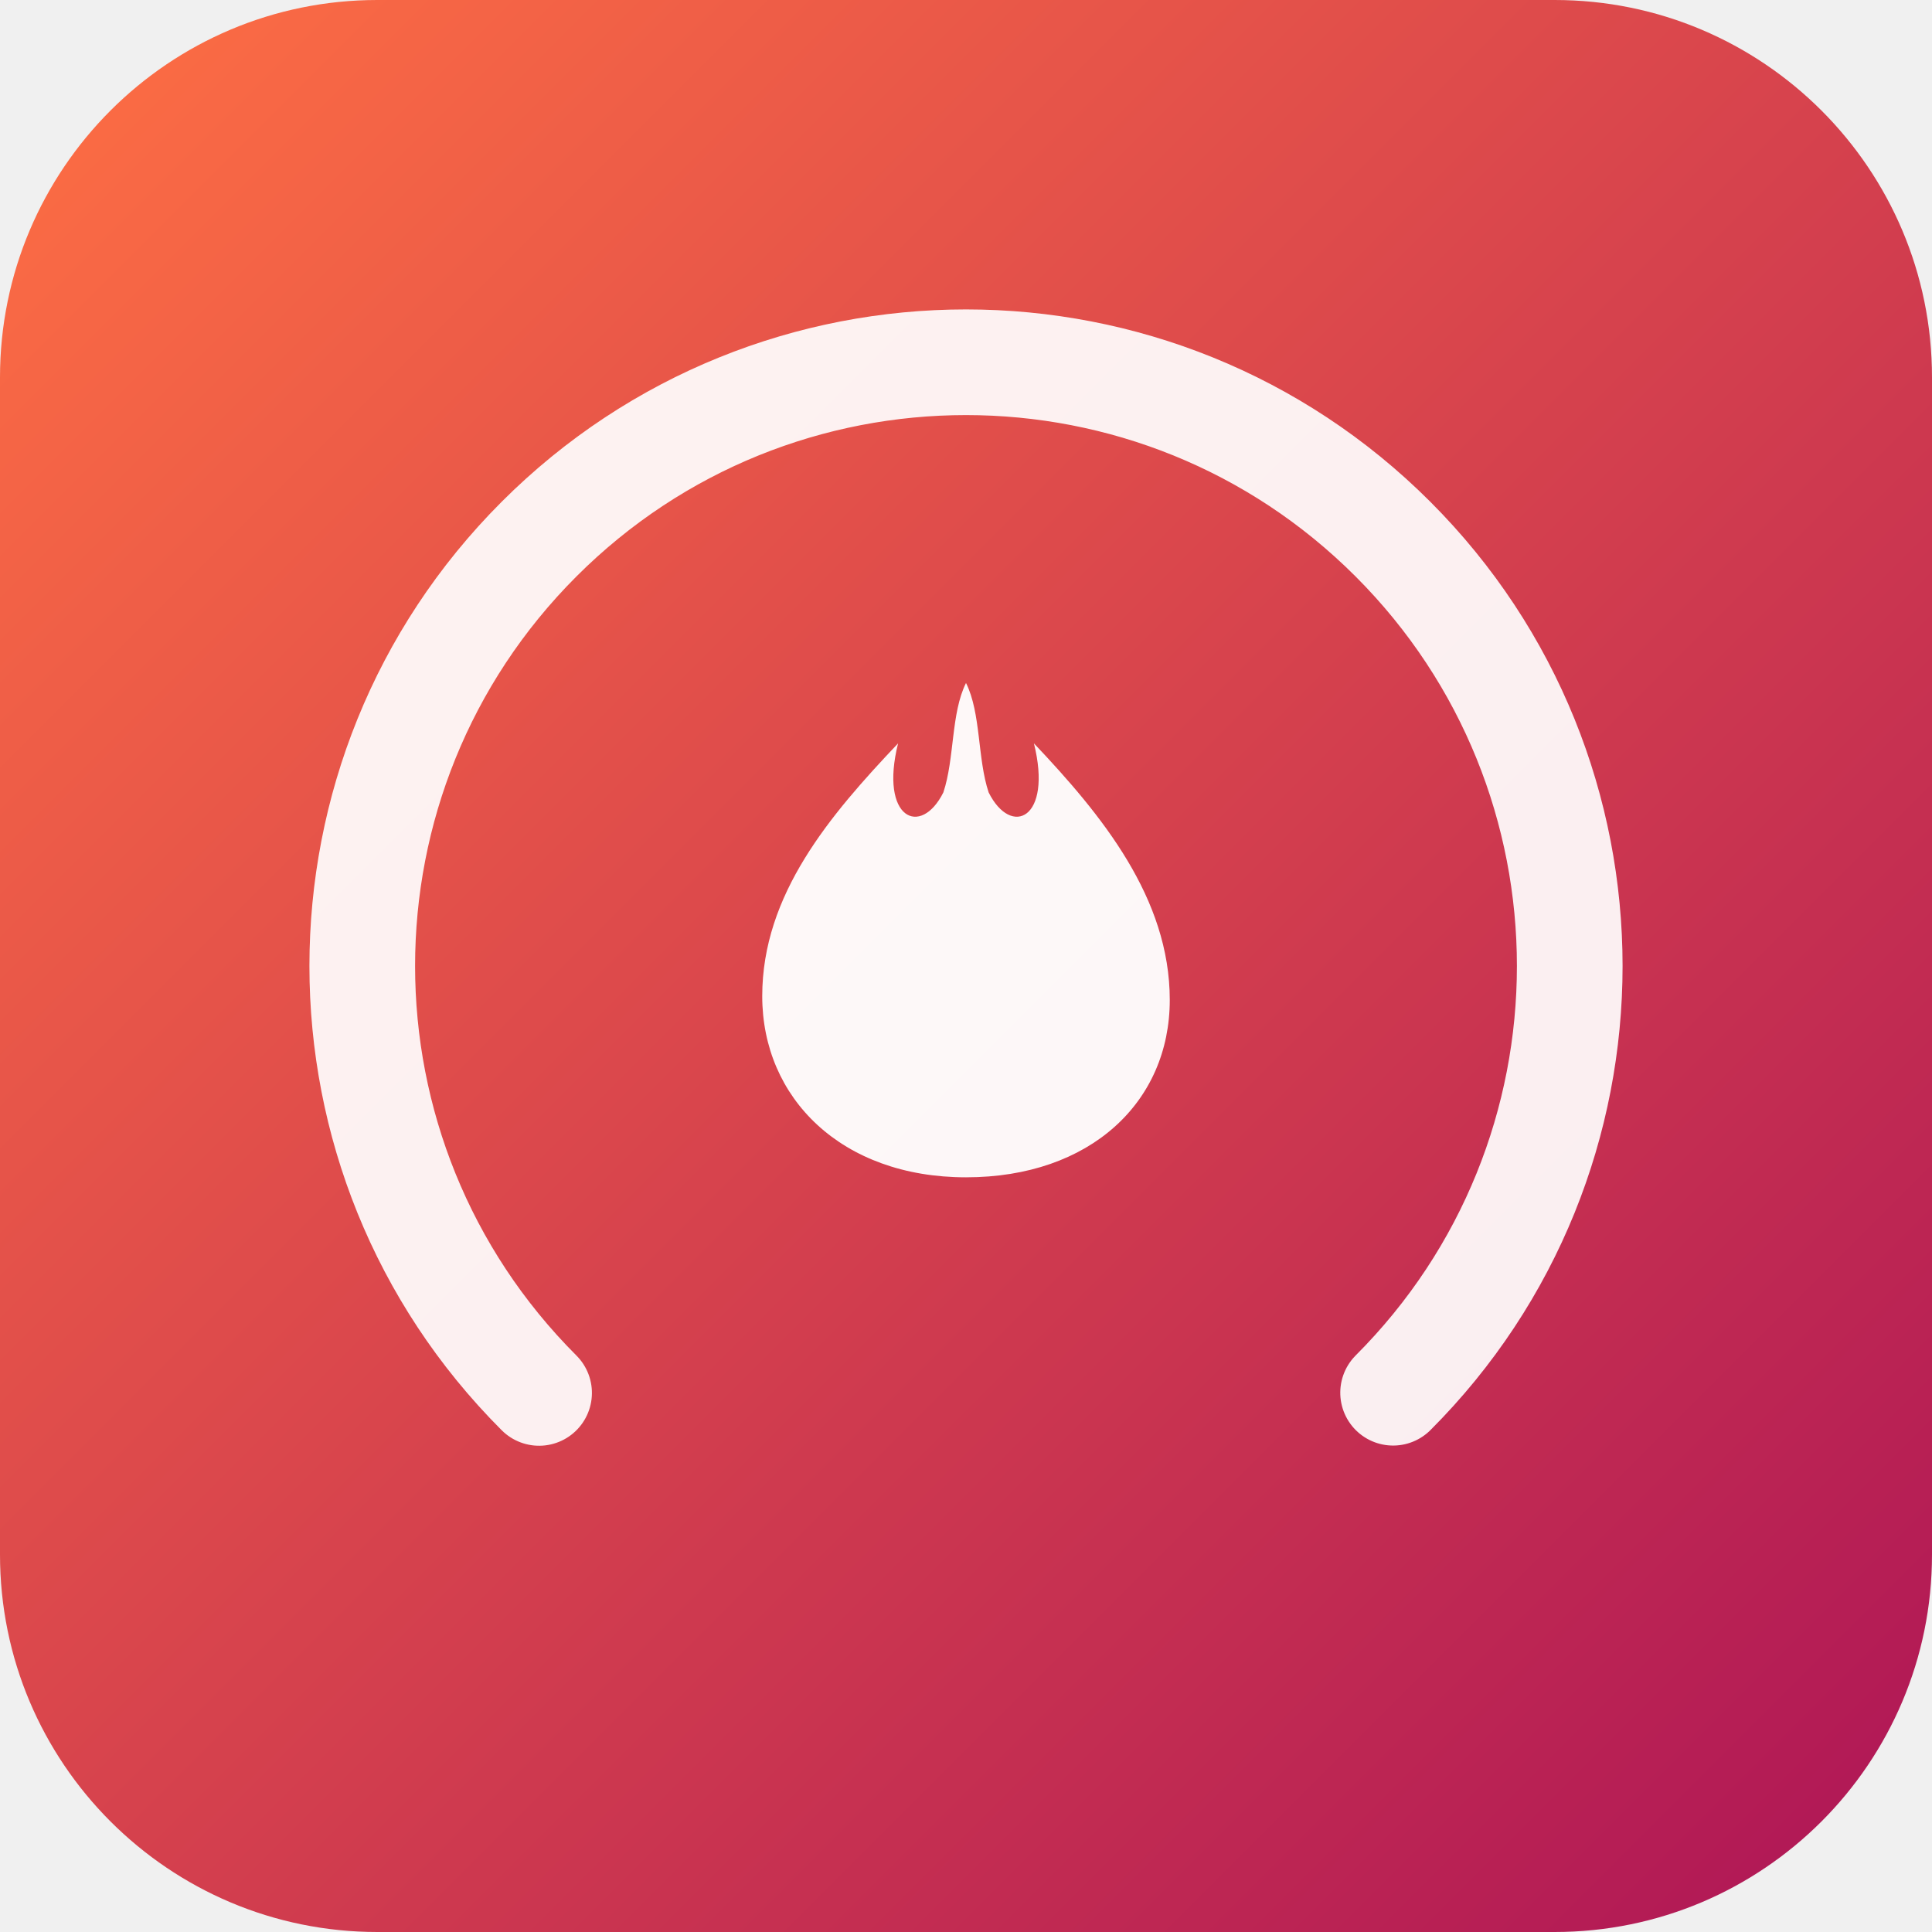
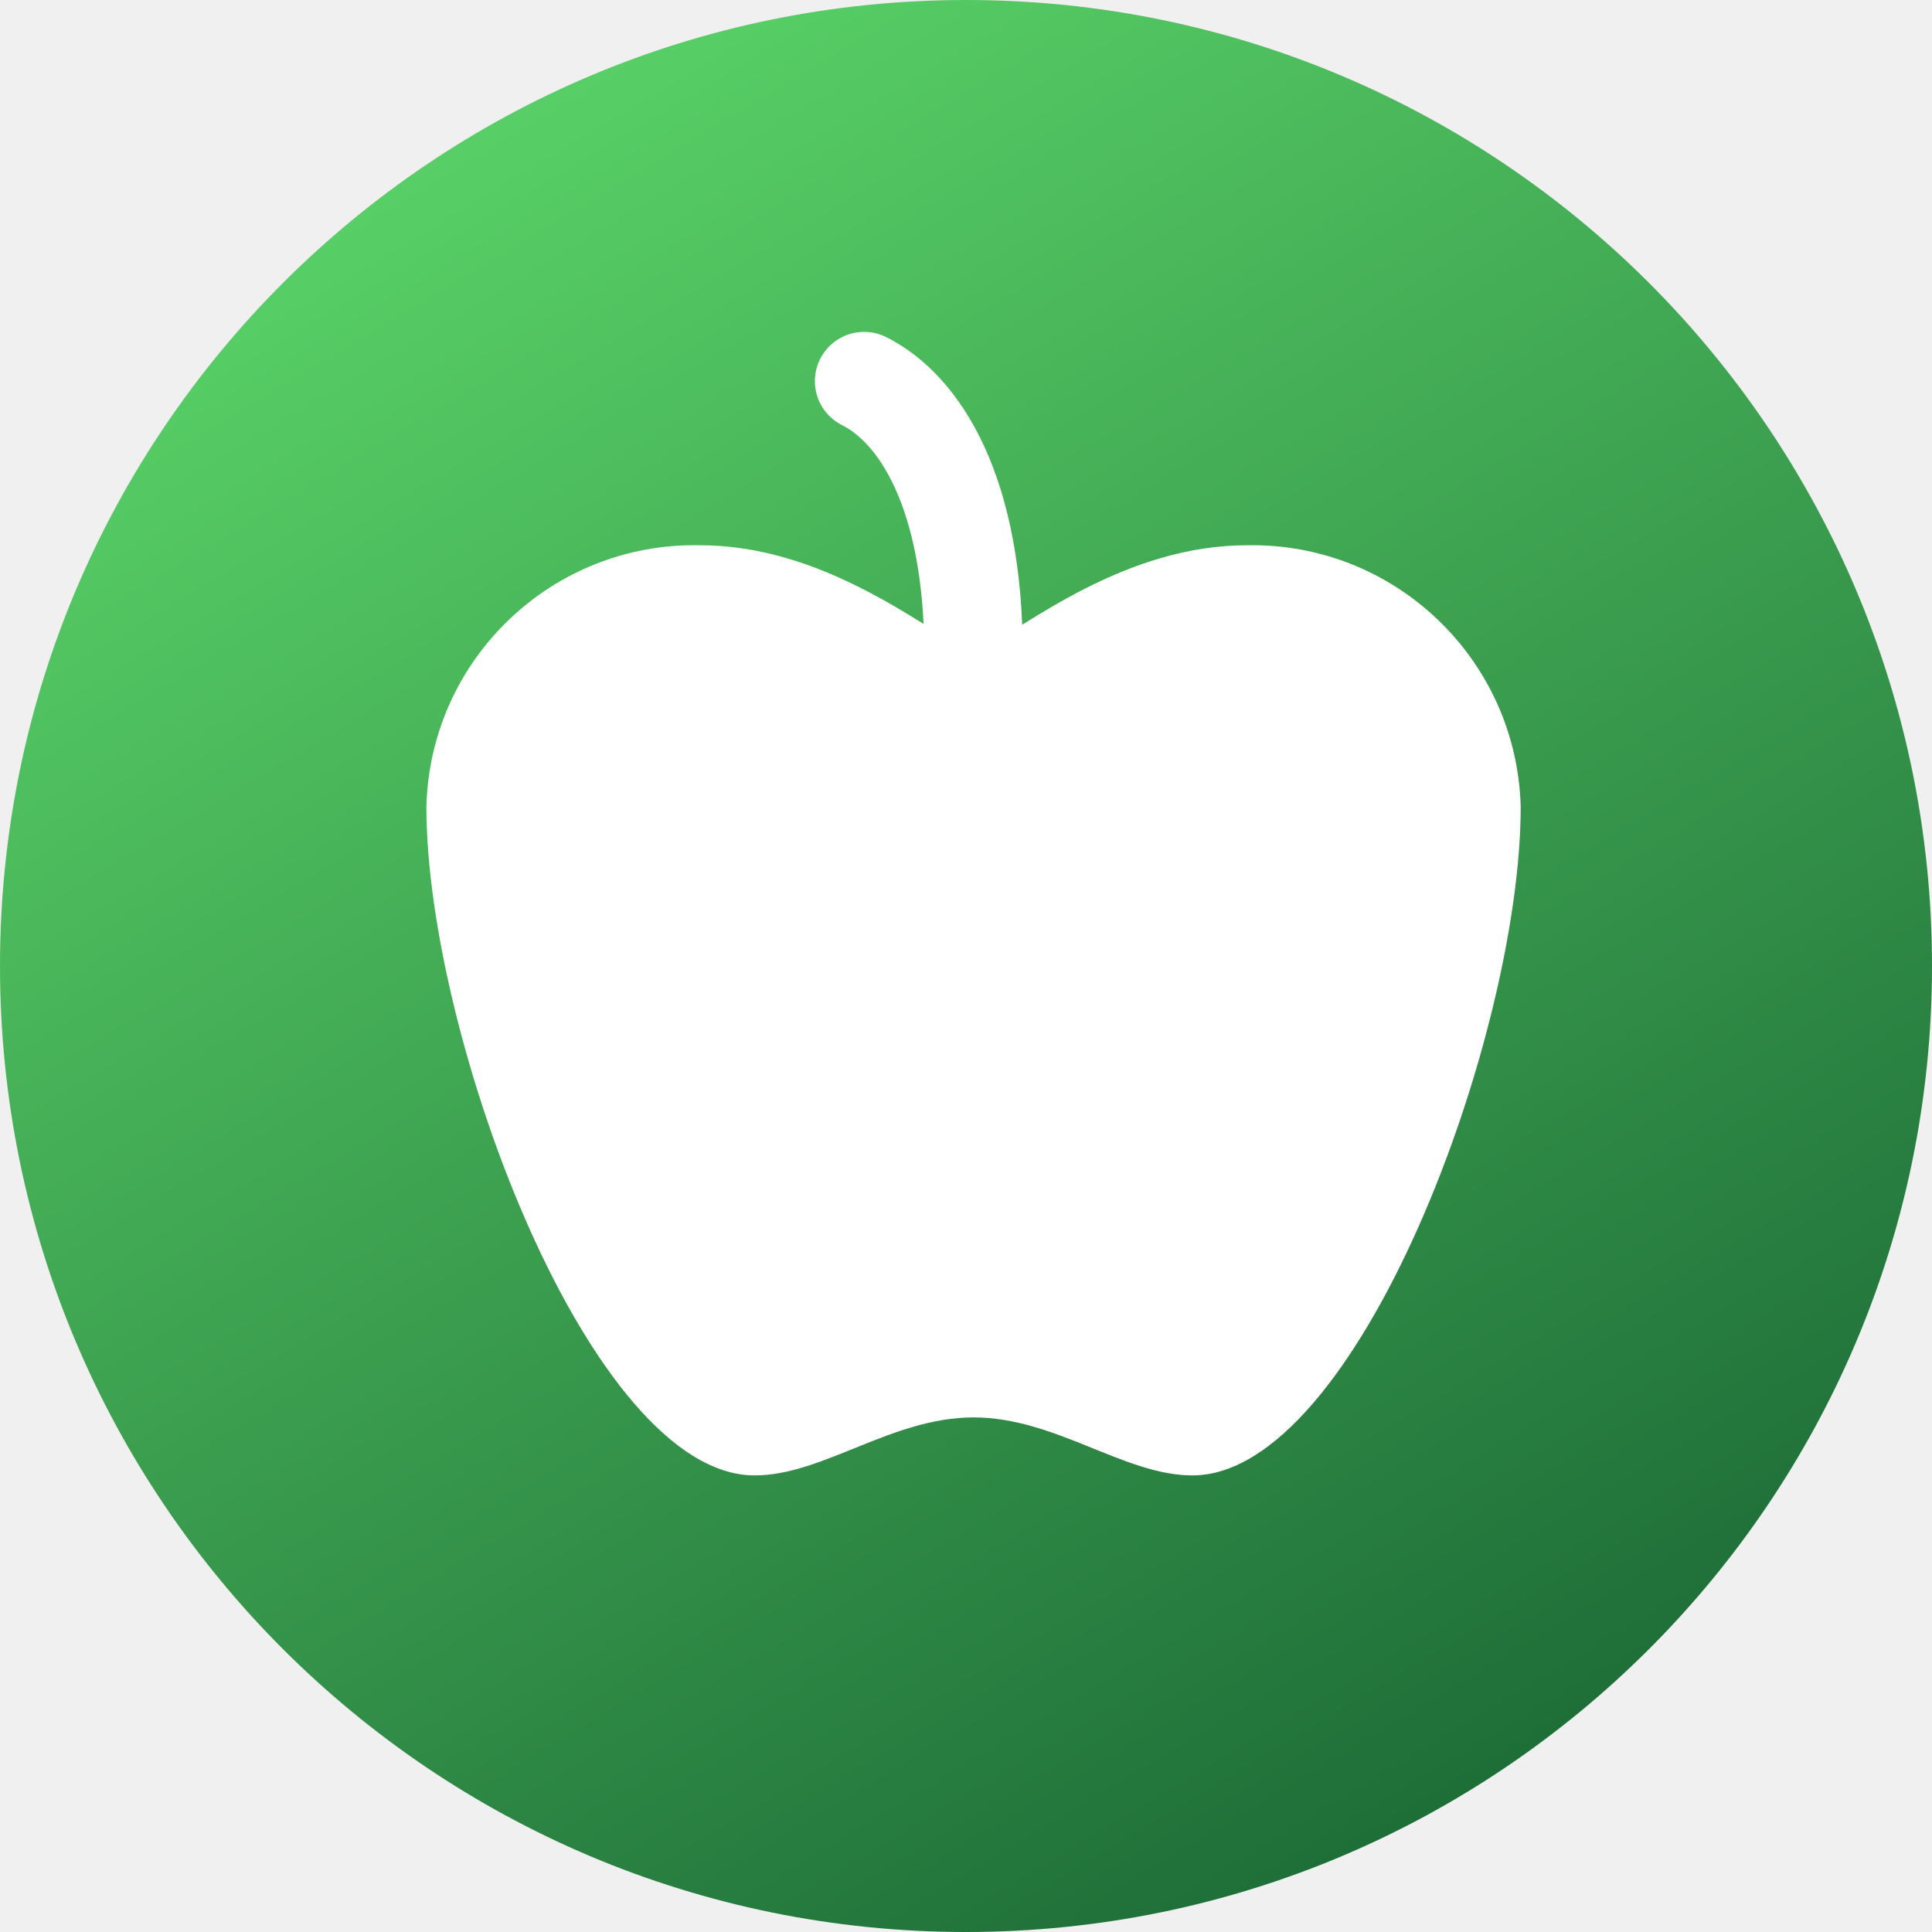
<svg xmlns="http://www.w3.org/2000/svg" viewBox="0 0 512 512">
  <defs>
-     <linearGradient id="g" x1="0" y1="0" x2="1" y2="1">
-       <stop offset="0%" stop-color="#FF7043" />
-       <stop offset="100%" stop-color="#AD1457" />
+     <linearGradient id="g" x1="0.2" y1="0" x2="0.8" y2="1">
+       <stop offset="0%" stop-color="#5DD86A" />
+       <stop offset="100%" stop-color="#196534" />
    </linearGradient>
  </defs>
-   <rect width="512" height="512" rx="100" fill="url(#g)" />
-   <circle cx="256" cy="256" r="160" fill="none" stroke="white" stroke-width="28" stroke-linecap="round" stroke-dasharray="754 252" transform="rotate(135 256 256)" opacity="0.92" />
-   <path fill="white" opacity="0.96" d="M256 312        C223 312 202 291 202 264        C202 237 220 216 238 197        C233 217 244 222 250 210        C253 201 252 189 256 181        C260 189 259 201 262 210        C268 222 279 217 274 197        C292 216 310 238 310 265        C310 292 289 312 256 312Z" />
+   <circle cx="256" cy="256" r="256" fill="url(#g)" />
+   <g transform="translate(84, 72) scale(14.5)">
+     <path fill="white" d="M12 20.94c1.5 0 2.75 1.06 4 1.06 3 0 6-8 6-12.22A4.91 4.91 0 0 0 17 5c-2.22 0-4 1.44-5 2-1-.56-2.78-2-5-2a4.9 4.9 0 0 0-5 4.78C2 14 5 22 8 22c1.25 0 2.5-1.06 4-1.06Z" />
+     <path fill="none" stroke="white" stroke-width="1.8" stroke-linecap="round" d="M10 2c1 .5 2 2 2 5" />
+   </g>
</svg>
